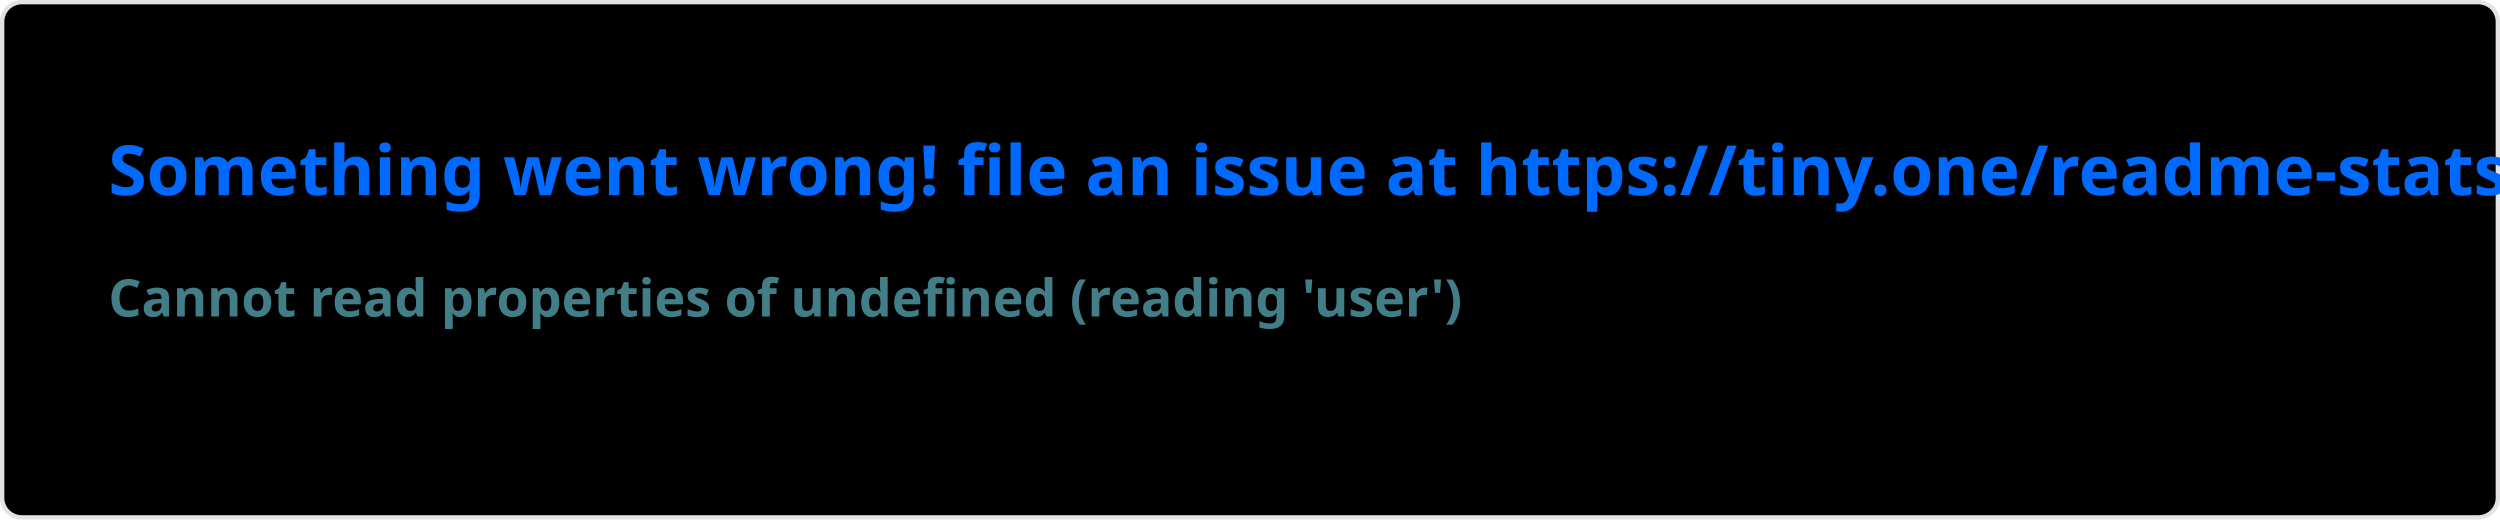
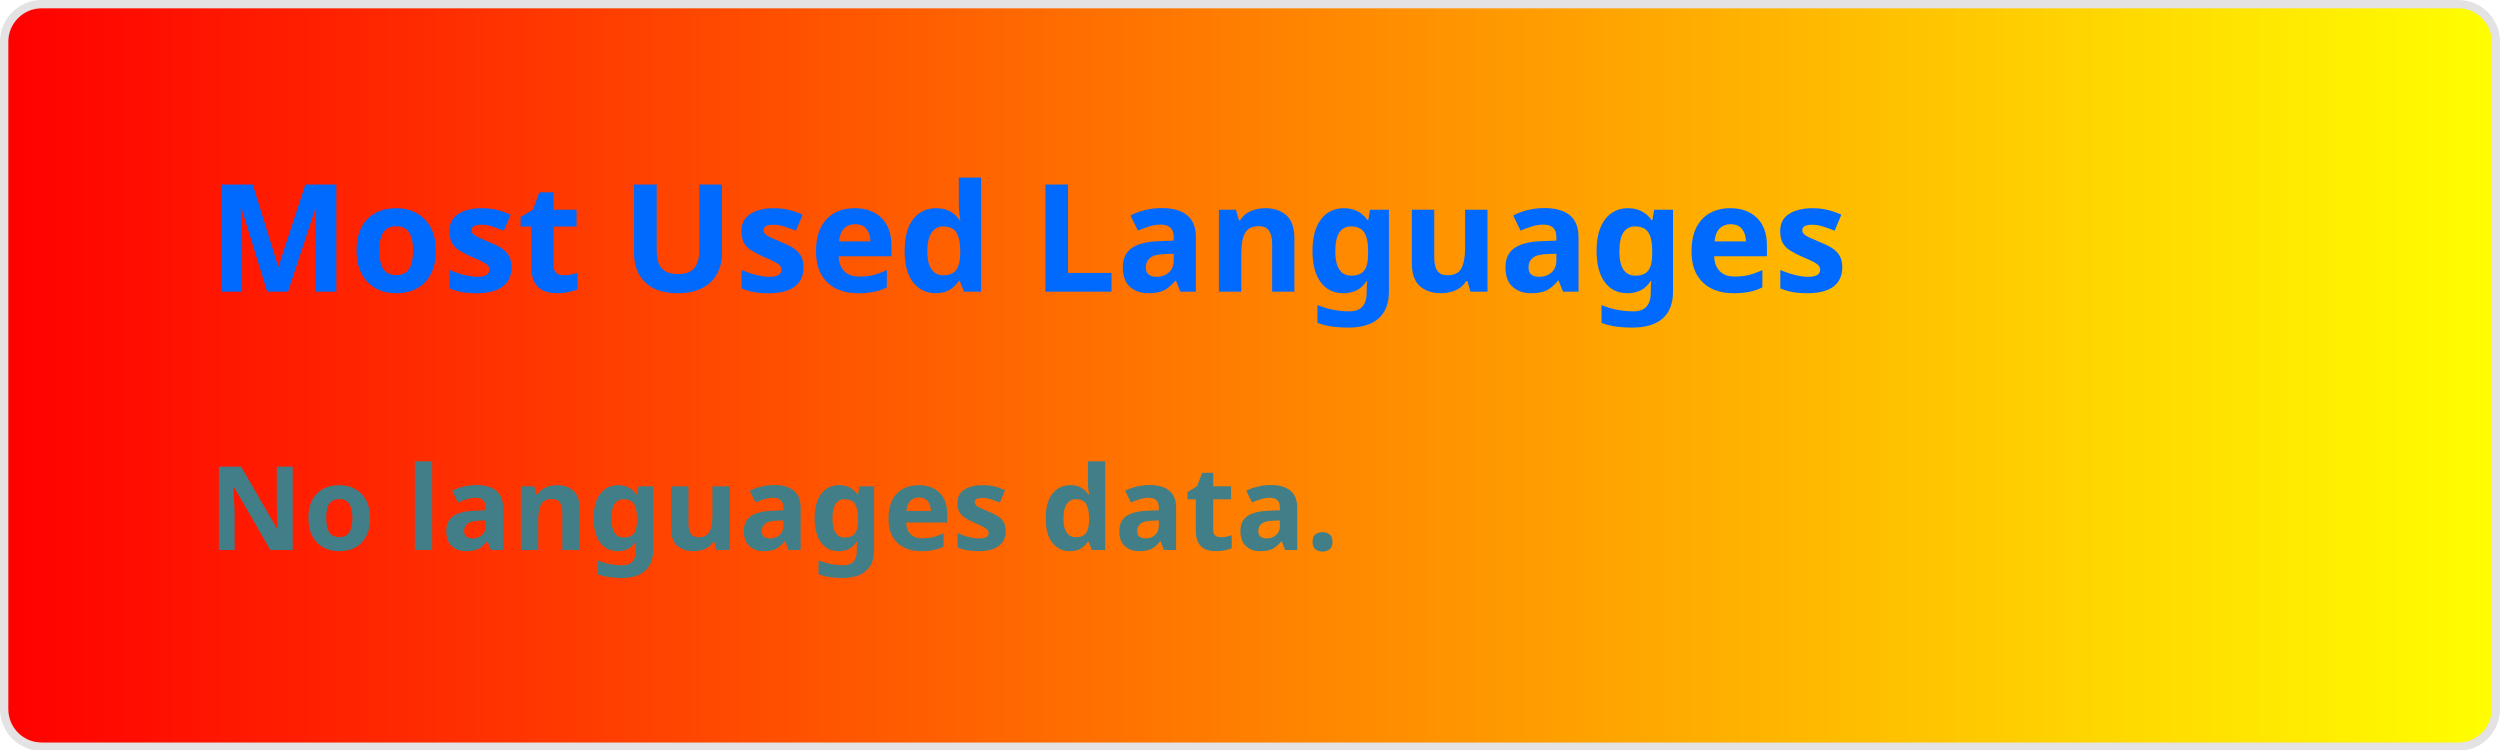
- <svg xmlns="http://www.w3.org/2000/svg" width="576.5" height="120" viewBox="0 0 576.5 120" fill="DEG,FF0000,FFFF00">
+ <svg xmlns="http://www.w3.org/2000/svg" width="300" height="90" viewBox="0 0 300 90" fill="none" role="img" aria-labelledby="descId">
  <style>
-     .text { font: 600 16px 'Segoe UI', Ubuntu, Sans-Serif; fill: #006AFF }
-     .small { font: 600 12px 'Segoe UI', Ubuntu, Sans-Serif; fill: #417E87 }
-     .gray { fill: #858585 }
-     </style>
-   <rect x="0.5" y="0.5" width="575.5" height="99%" rx="4.5" fill="DEG,FF0000,FFFF00" stroke="#e4e2e2" />
-   <text x="25" y="45" class="text">Something went wrong! file an issue at https://tiny.one/readme-stats</text>
-   <text data-testid="message" x="25" y="55" class="text small">
-     <tspan x="25" dy="18">Cannot read properties of undefined (reading 'user')</tspan>
-     <tspan x="25" dy="18" class="gray" />
-   </text>
+           .header {
+             font: 600 18px 'Segoe UI', Ubuntu, Sans-Serif;
+             fill: #006AFF;
+             animation: fadeInAnimation 0.8s ease-in-out forwards;
+           }
+           @supports(-moz-appearance: auto) {
+             /* Selector detects Firefox */
+             .header { font-size: 15.5px; }
+           }
+           
+     @keyframes slideInAnimation {
+       from {
+         width: 0;
+       }
+       to {
+         width: calc(100%-100px);
+       }
+     }
+     @keyframes growWidthAnimation {
+       from {
+         width: 0;
+       }
+       to {
+         width: 100%;
+       }
+     }
+     .stat {
+       font: 600 14px 'Segoe UI', Ubuntu, "Helvetica Neue", Sans-Serif; fill: #417E87;
+     }
+     @supports(-moz-appearance: auto) {
+       /* Selector detects Firefox */
+       .stat { font-size:12px; }
+     }
+     .bold { font-weight: 700 }
+     .lang-name {
+       font: 400 11px "Segoe UI", Ubuntu, Sans-Serif;
+       fill: #417E87;
+     }
+     .stagger {
+       opacity: 0;
+       animation: fadeInAnimation 0.3s ease-in-out forwards;
+     }
+     #rect-mask rect{
+       animation: slideInAnimation 1s ease-in-out forwards;
+     }
+     .lang-progress{
+       animation: growWidthAnimation 0.6s ease-in-out forwards;
+     }
+     
+ 
+           
+       /* Animations */
+       @keyframes scaleInAnimation {
+         from {
+           transform: translate(-5px, 5px) scale(0);
+         }
+         to {
+           transform: translate(-5px, 5px) scale(1);
+         }
+       }
+       @keyframes fadeInAnimation {
+         from {
+           opacity: 0;
+         }
+         to {
+           opacity: 1;
+         }
+       }
+     
+           
+         </style>
+   <defs>
+     <linearGradient id="gradient" gradientTransform="rotate(DEG)" gradientUnits="userSpaceOnUse">
+       <stop offset="0%" stop-color="#FF0000" />,<stop offset="100%" stop-color="#FFFF00" />
+     </linearGradient>
+   </defs>
+   <rect data-testid="card-bg" x="0.5" y="0.5" rx="4.5" height="99%" stroke="#e4e2e2" width="299" fill="url(#gradient)" stroke-opacity="1" />
+   <g data-testid="card-title" transform="translate(25, 35)">
+     <g transform="translate(0, 0)">
+       <text x="0" y="0" class="header" data-testid="header">Most Used Languages</text>
+     </g>
+   </g>
+   <g data-testid="main-card-body" transform="translate(0, 55)">
+     <svg data-testid="lang-items" x="25">
+       <text x="0" y="11" class="stat bold" fill="#417E87">No languages data.</text>
+     </svg>
+   </g>
</svg>
